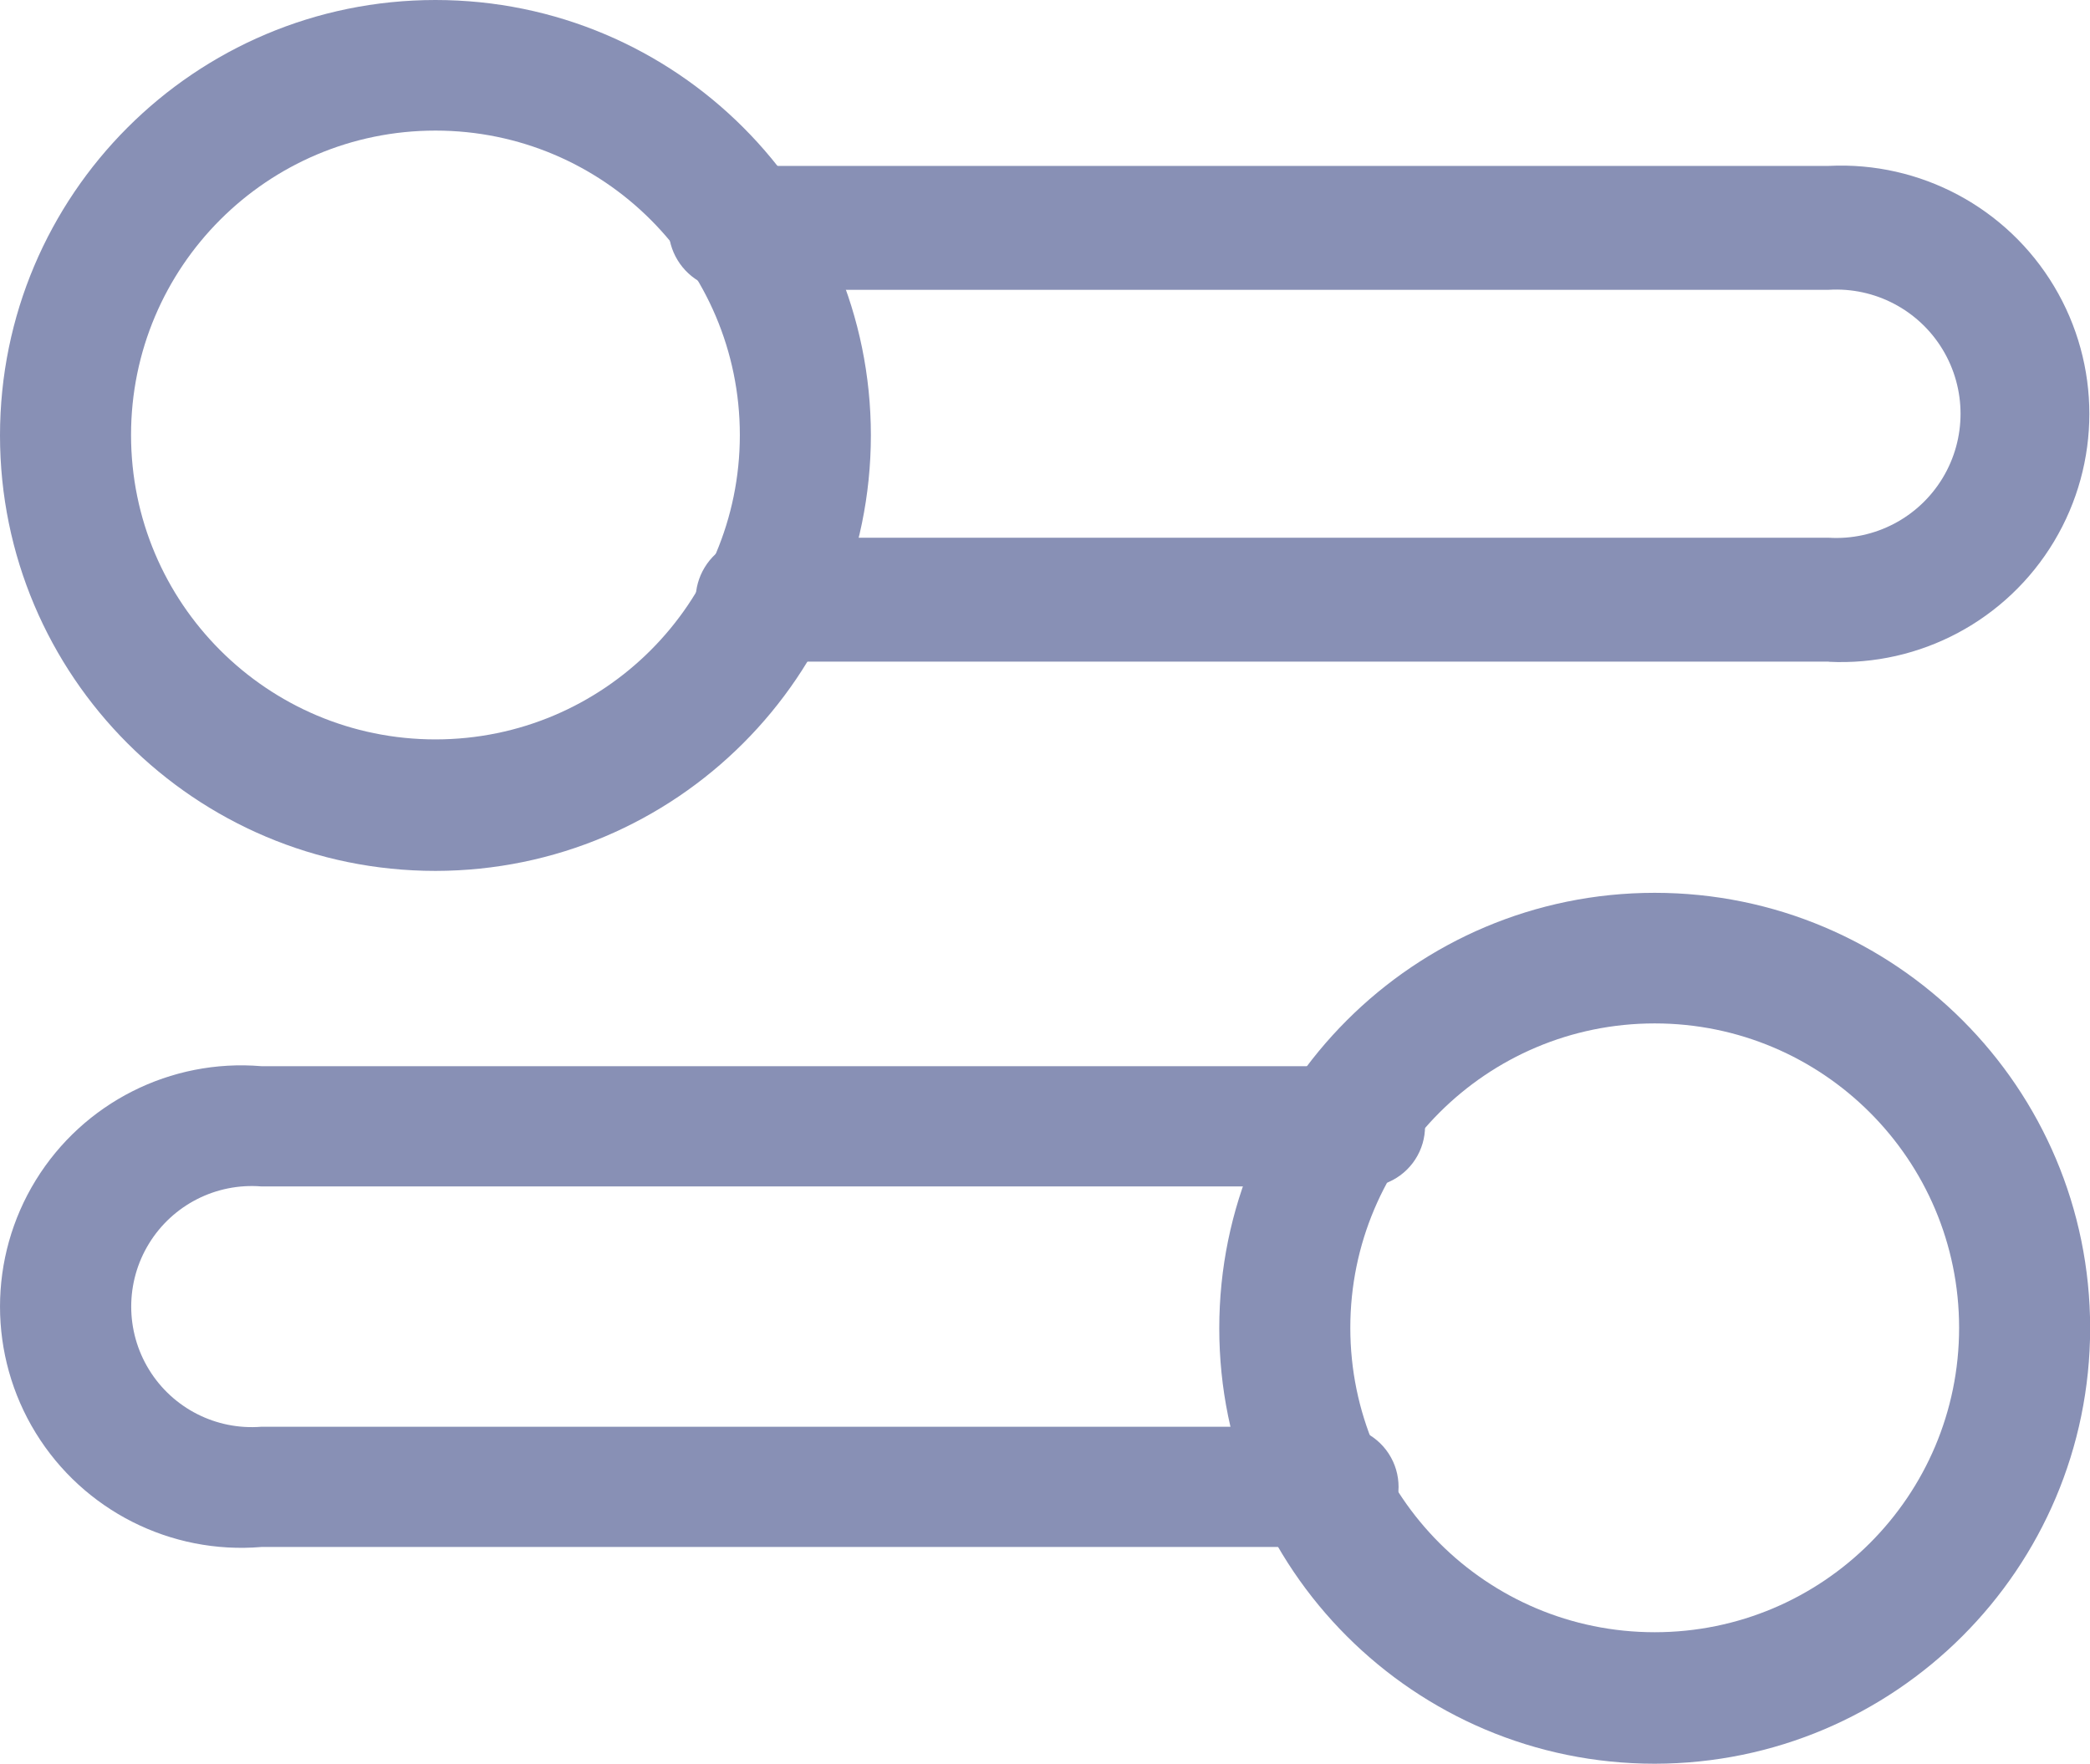
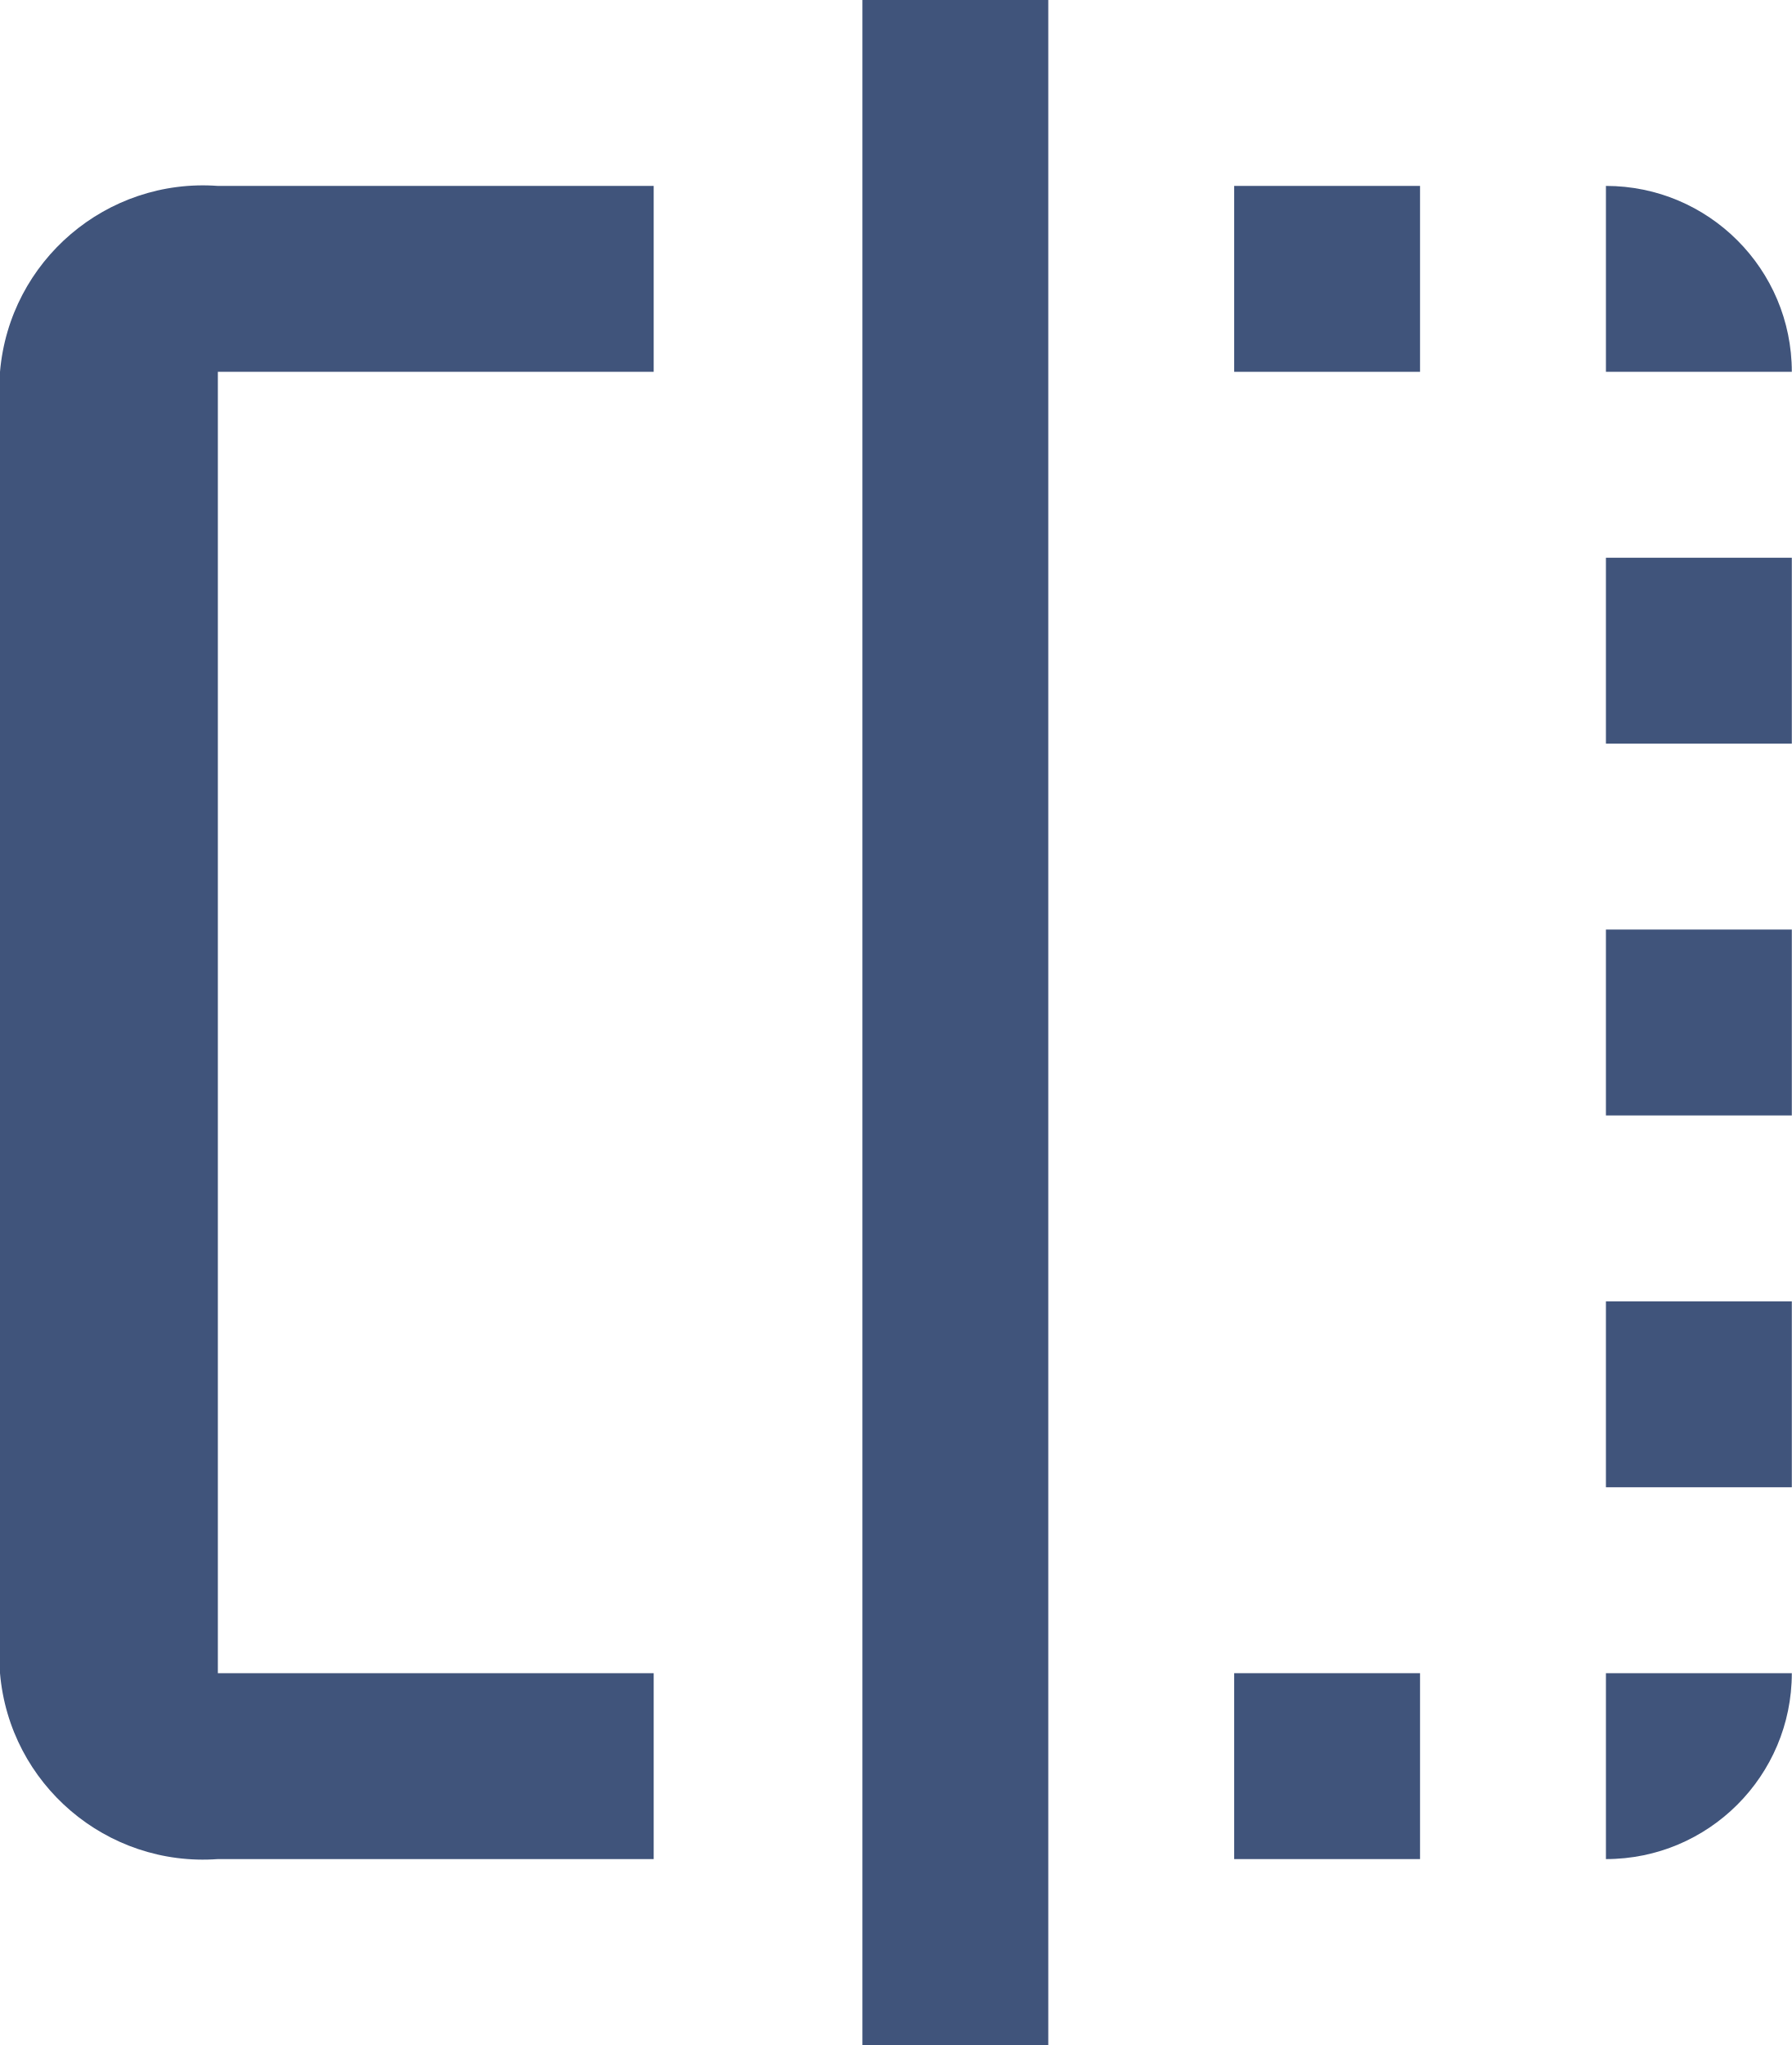
- <svg xmlns="http://www.w3.org/2000/svg" width="13.732" height="11.588" viewBox="0 0 13.732 11.588">
-   <g id="switch" transform="translate(0 -1)">
-     <path id="Path_782" data-name="Path 782" d="M2.861,5.722A2.861,2.861,0,1,1,5.722,2.861,2.864,2.864,0,0,1,2.861,5.722Zm0-4.864a2,2,0,1,0,2,2,2,2,0,0,0-2-2Zm0,0" transform="translate(0 1)" fill="#8890b5" />
-     <path id="Path_783" data-name="Path 783" d="M171.671,40.59h-7.009a.408.408,0,1,1,0-.814h7.009a.816.816,0,1,0,0-1.629h-7.187a.408.408,0,1,1,0-.814h7.187a1.631,1.631,0,1,1,0,3.258Zm0,0" transform="translate(-159.655 -35.243)" fill="#8890b5" />
-     <path id="Path_784" data-name="Path 784" d="M301.529,261.722a2.861,2.861,0,1,1,2.861-2.861A2.864,2.864,0,0,1,301.529,261.722Zm0-4.864a2,2,0,1,0,2,2A2,2,0,0,0,301.529,256.858Zm0,0" transform="translate(-290.657 -249.134)" fill="#8890b5" />
-     <path id="Path_785" data-name="Path 785" d="M8.726,296.491H1.717a1.585,1.585,0,1,1,0-3.159H8.9a.4.4,0,1,1,0,.79H1.717a.792.792,0,1,0,0,1.579H8.726a.4.4,0,1,1,0,.79Zm0,0" transform="translate(0 -285.327)" fill="#8890b5" />
+ <svg xmlns="http://www.w3.org/2000/svg" width="15.076" height="17.204" viewBox="0 0 15.076 17.204">
+   <g id="flip" transform="translate(-41.667)">
+     <g id="Group_2333" data-name="Group 2333" transform="translate(42.667)">
+       <g id="Group_2332" data-name="Group 2332" transform="translate(0)">
+         <rect id="Rectangle_376" data-name="Rectangle 376" width="1.564" height="1.564" transform="translate(9.384 14.076)" fill="#40547b" />
+         <path id="Path_927" data-name="Path 927" d="M42.667,44.231V55.179A1.715,1.715,0,0,0,44.5,56.743h3.667V55.179H44.5V44.231h3.667V42.667H44.5A1.715,1.715,0,0,0,42.667,44.231Z" transform="translate(-43.667 -41.103)" fill="#40547b" />
+         <rect id="Rectangle_377" data-name="Rectangle 377" width="1.564" height="17.204" transform="translate(6.256)" fill="#40547b" />
+         <path id="Path_928" data-name="Path 928" d="M384,42.667v1.564h1.564A1.564,1.564,0,0,0,384,42.667Z" transform="translate(-371.488 -41.103)" fill="#40547b" />
+         <rect id="Rectangle_378" data-name="Rectangle 378" width="1.564" height="1.564" transform="translate(12.512 7.82)" fill="#40547b" />
+         <rect id="Rectangle_379" data-name="Rectangle 379" width="1.564" height="1.564" transform="translate(9.384 1.564)" fill="#40547b" />
+         <rect id="Rectangle_380" data-name="Rectangle 380" width="1.564" height="1.564" transform="translate(12.512 4.692)" fill="#40547b" />
+         <rect id="Rectangle_381" data-name="Rectangle 381" width="1.564" height="1.564" transform="translate(12.512 10.948)" fill="#40547b" />
+         <path id="Path_929" data-name="Path 929" d="M384,385.564A1.564,1.564,0,0,0,385.564,384H384Z" transform="translate(-371.488 -369.924)" fill="#40547b" />
+       </g>
+     </g>
  </g>
</svg>
